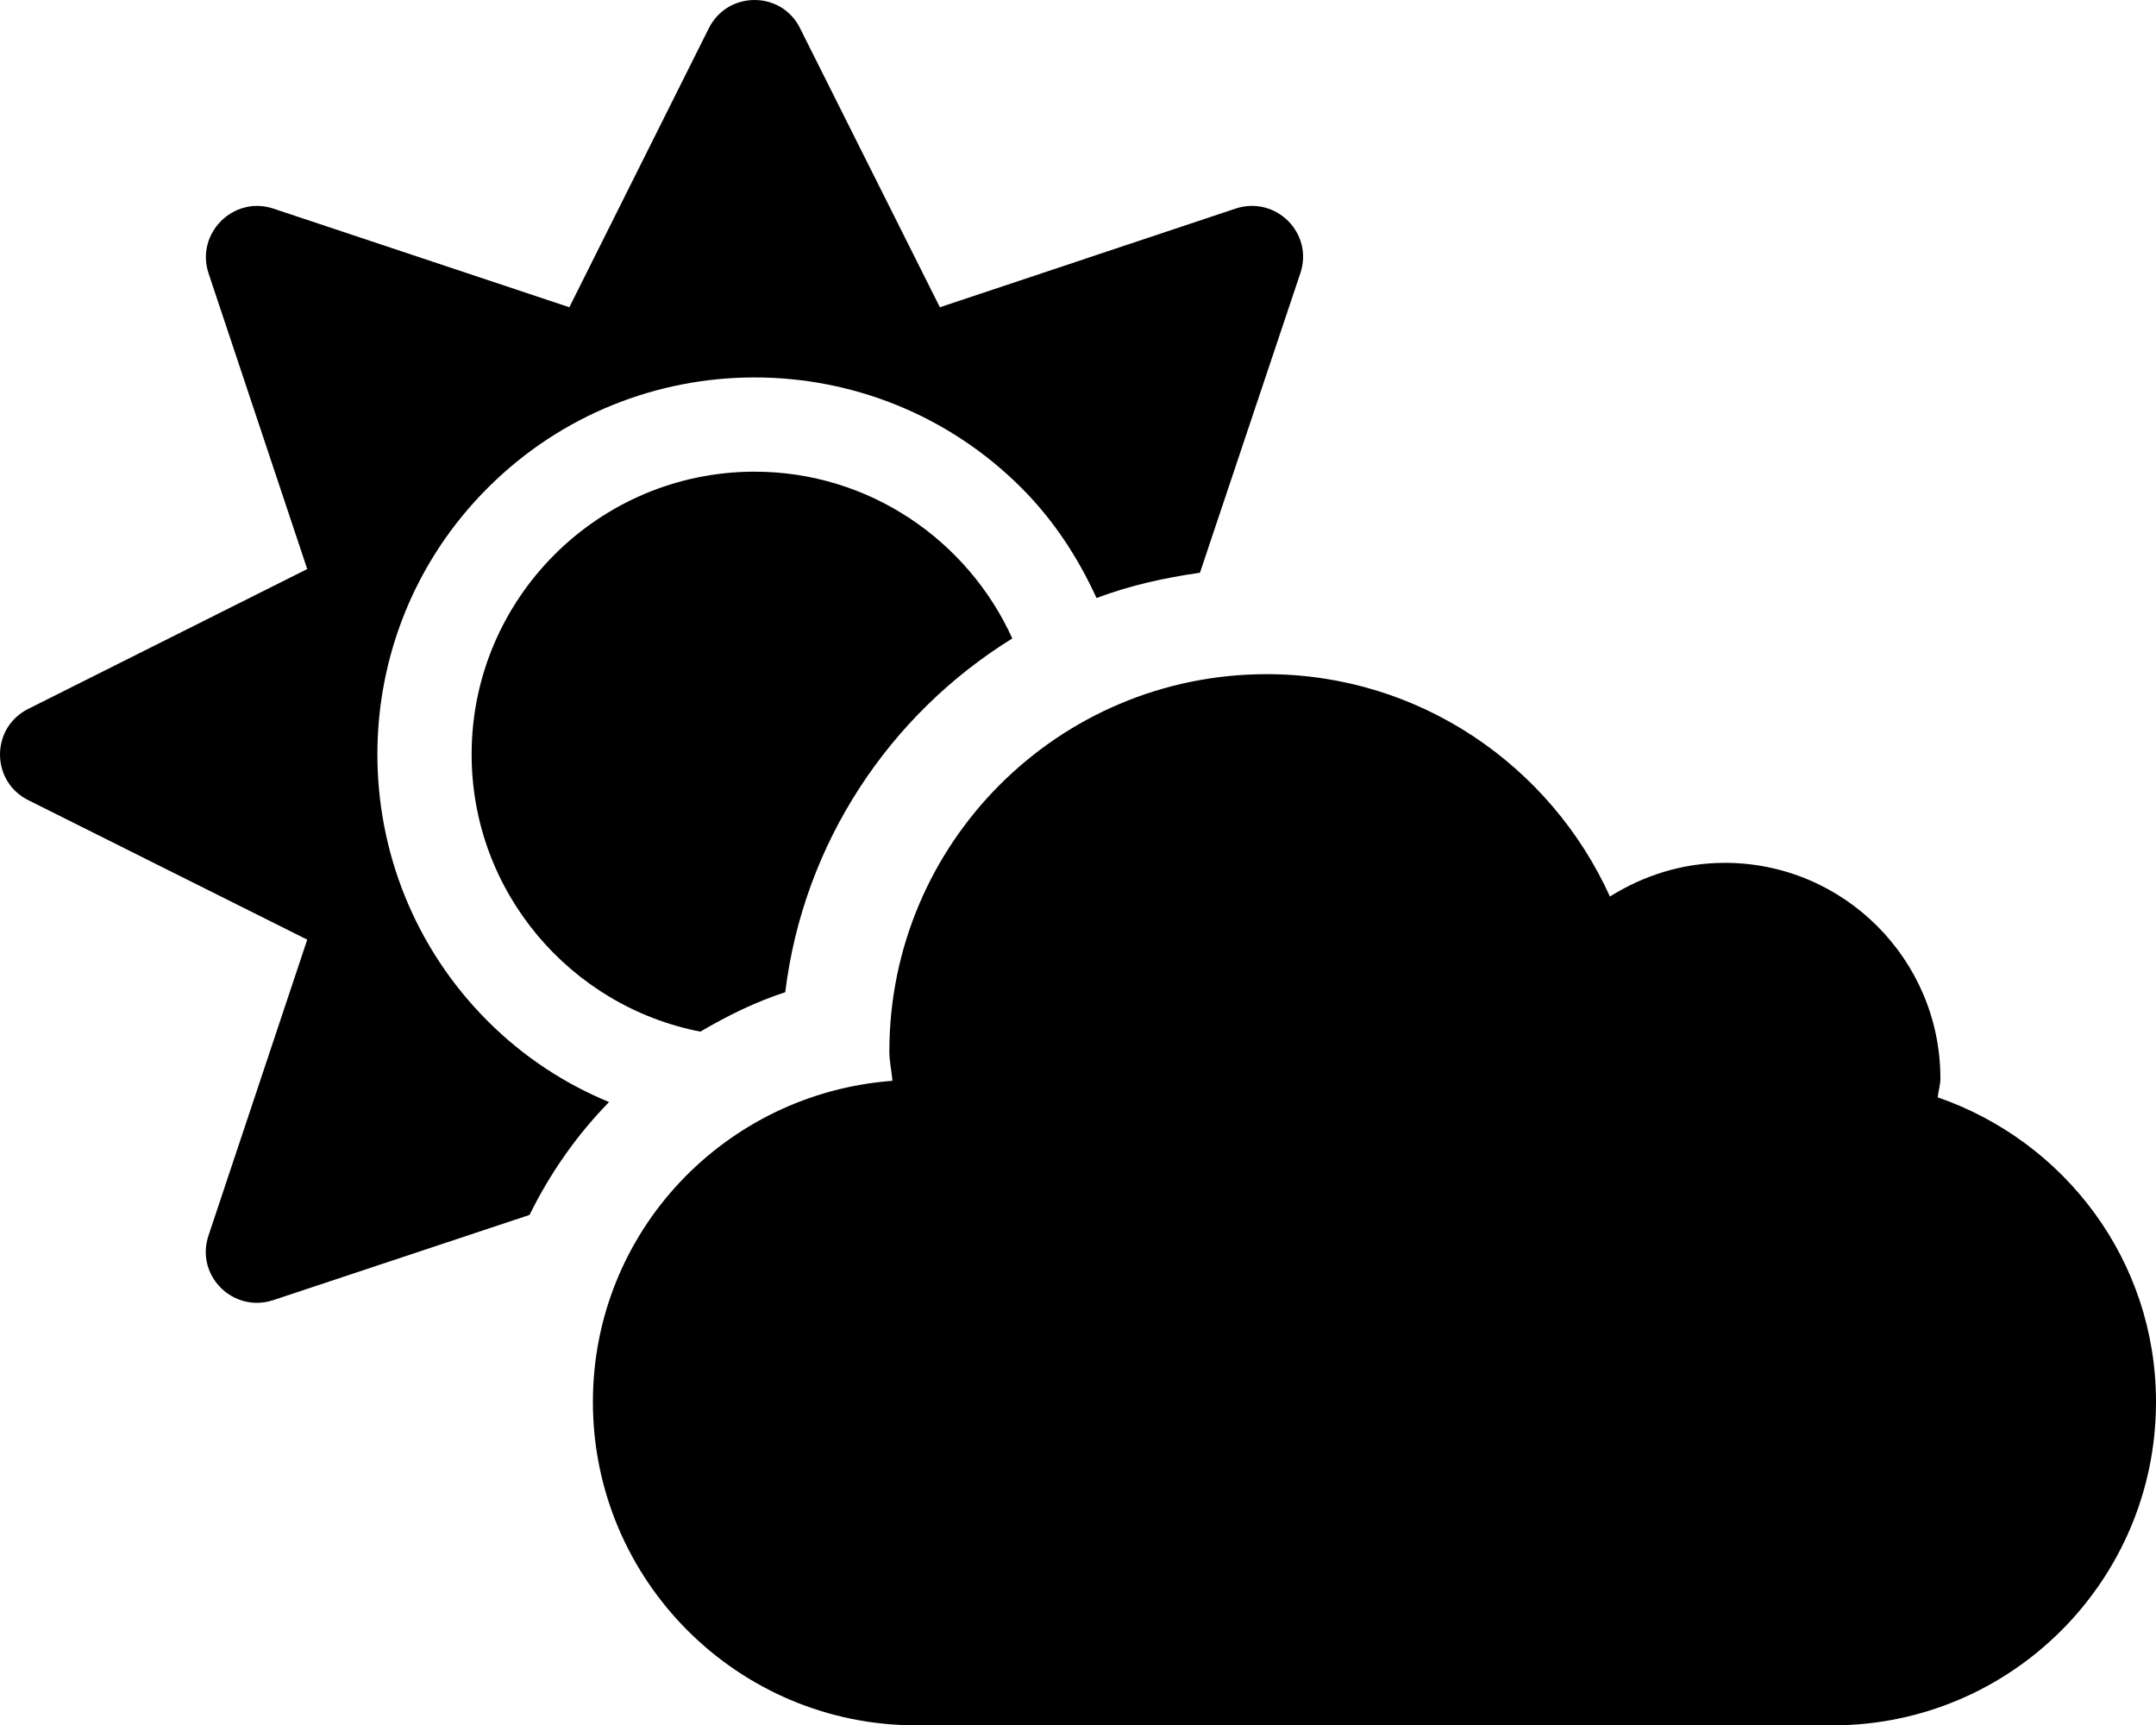
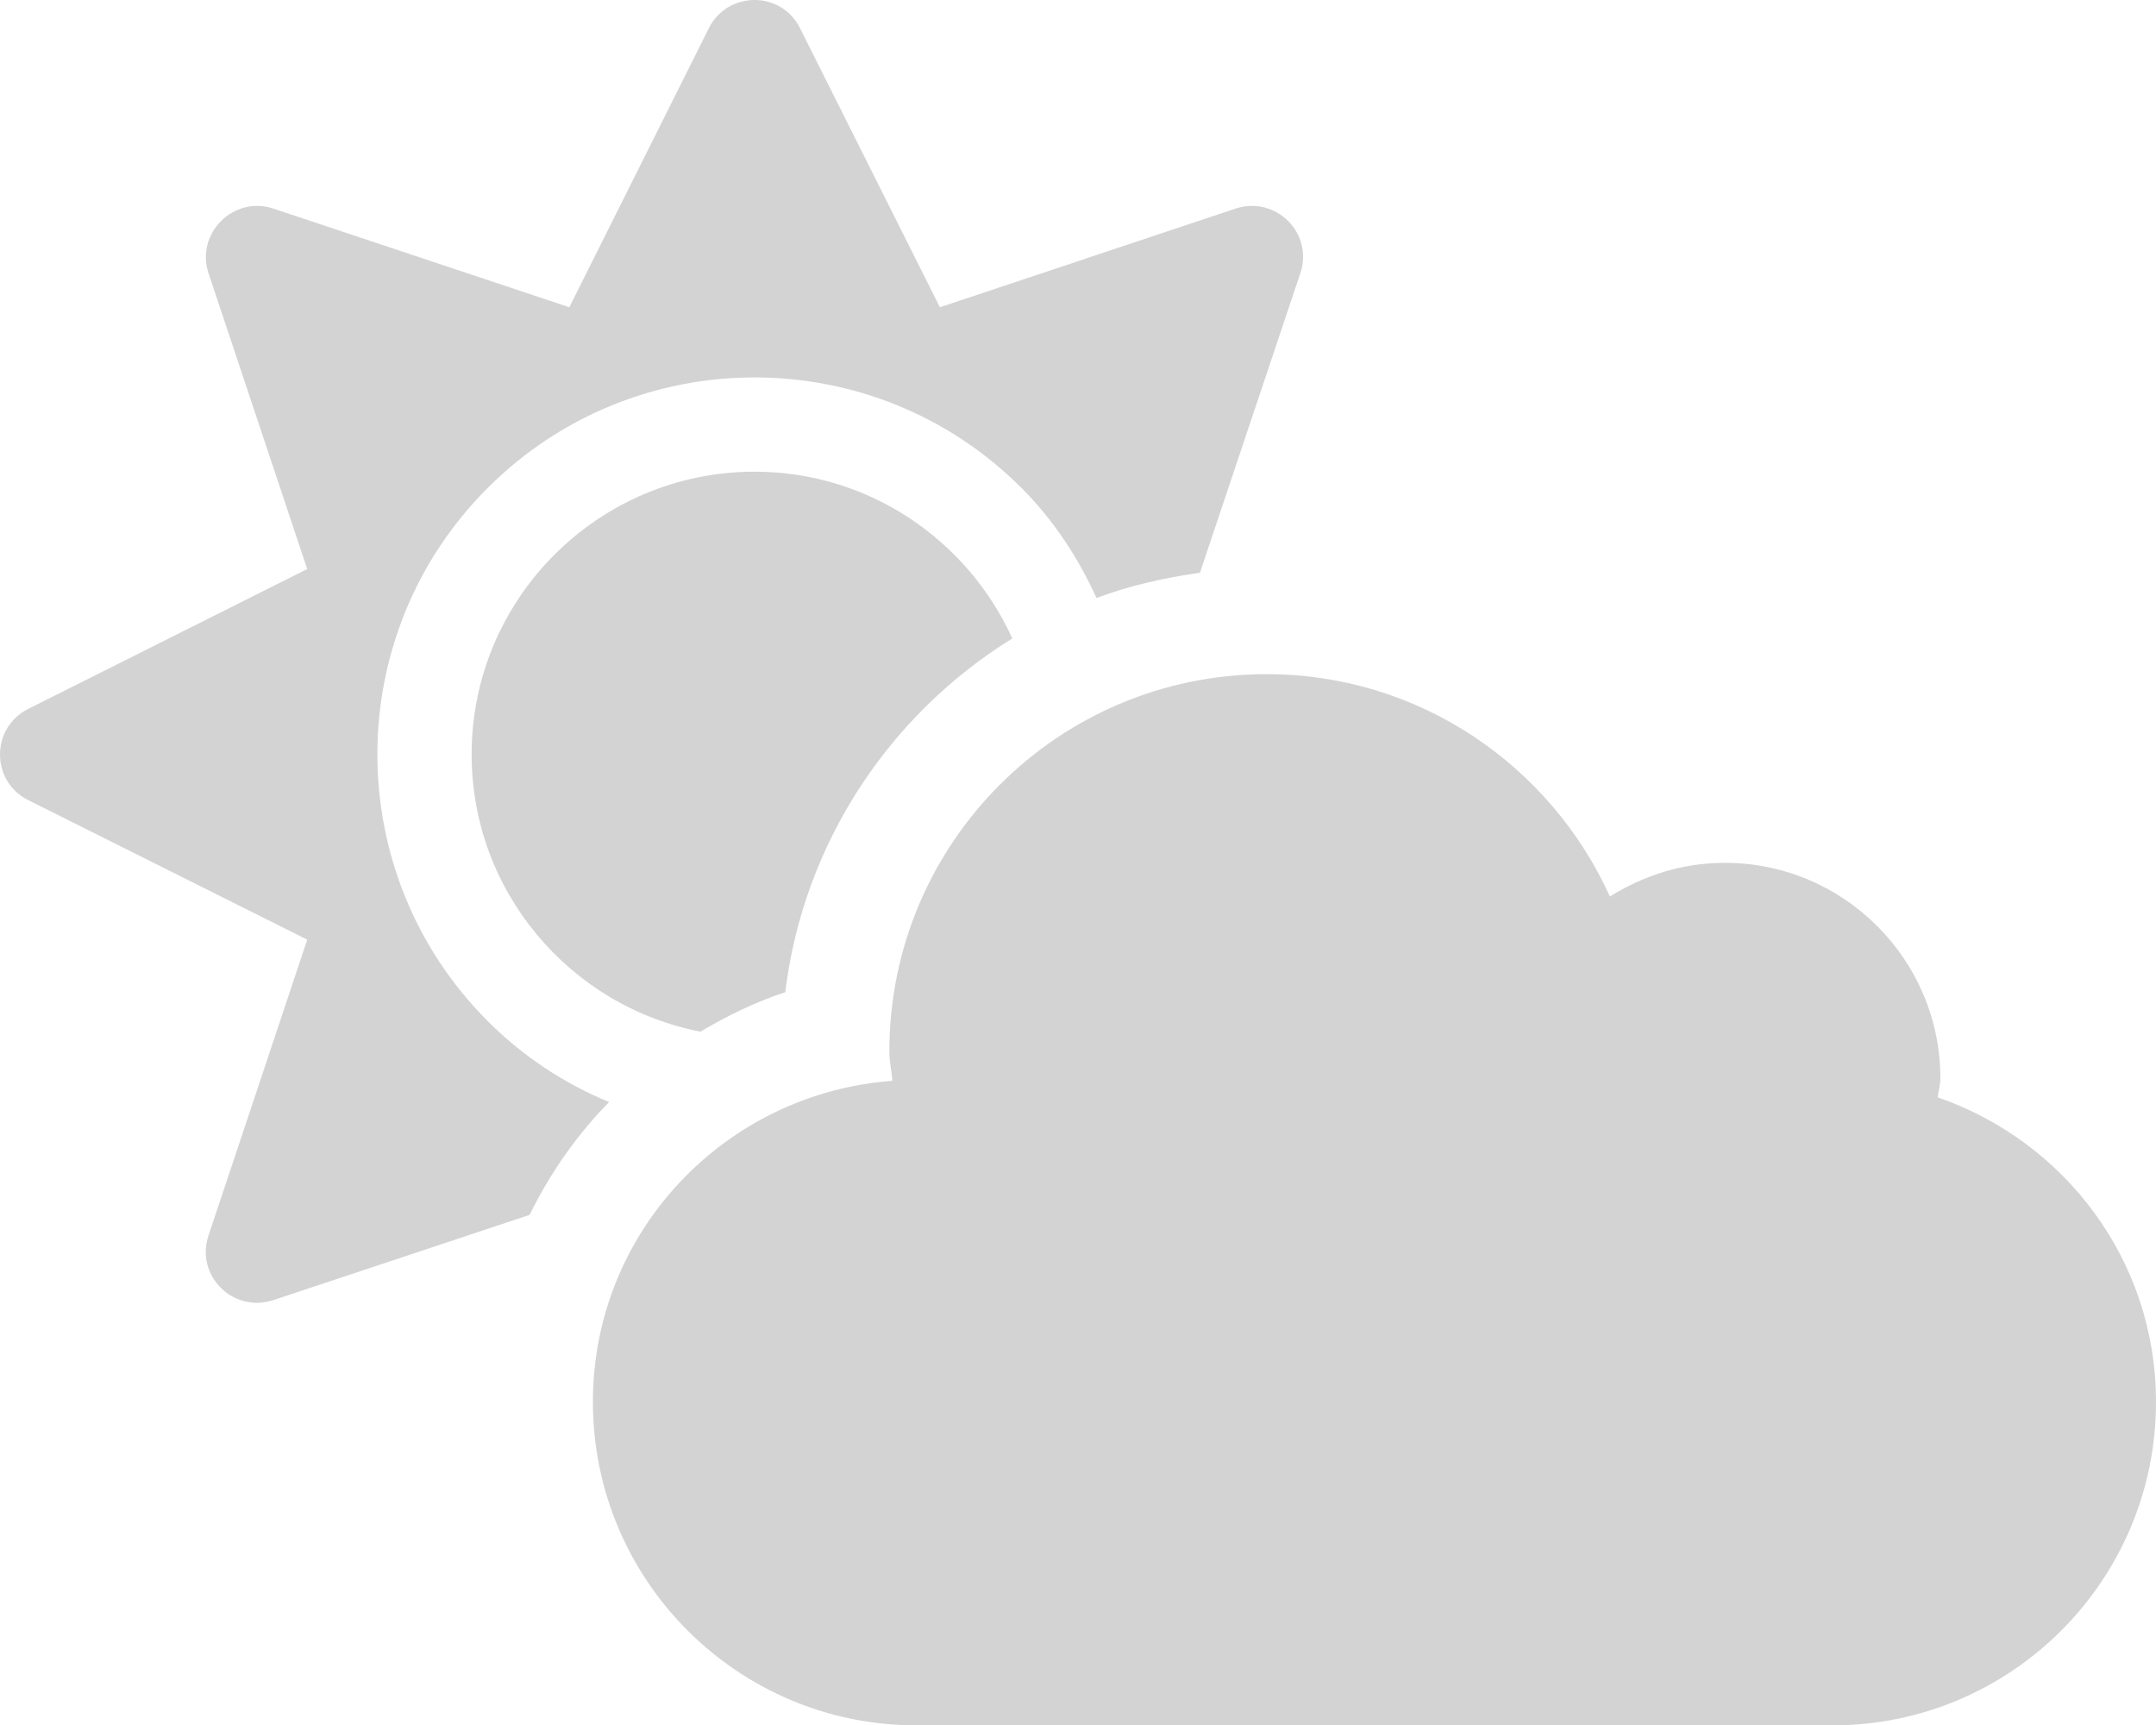
<svg xmlns="http://www.w3.org/2000/svg" aria-hidden="true" focusable="false" data-prefix="fas" data-icon="cloud-sun" class="svg-inline--fa fa-cloud-sun fa-w-20" role="img" viewBox="0 0 640 512">
-   <path fill="currentColor" d="M575.2 325.7c.2-1.9.8-3.7.8-5.6 0-35.3-28.7-64-64-64-12.6 0-24.2 3.8-34.1 10-17.6-38.8-56.5-66-101.9-66-61.8 0-112 50.1-112 112 0 3 .7 5.8.9 8.7-49.6 3.7-88.9 44.7-88.9 95.3 0 53 43 96 96 96h272c53 0 96-43 96-96 0-42.1-27.2-77.4-64.8-90.4zm-430.4-22.6c-43.7-43.7-43.7-114.7 0-158.3 43.7-43.7 114.7-43.7 158.4 0 9.7 9.7 16.9 20.9 22.3 32.7 9.8-3.7 20.1-6 30.7-7.5L386 81.1c4-11.9-7.3-23.1-19.2-19.2L279 91.2 237.5 8.4C232-2.8 216-2.8 210.4 8.4L169 91.2 81.1 61.9C69.3 58 58 69.3 61.9 81.1l29.3 87.8-82.8 41.5c-11.2 5.6-11.2 21.5 0 27.1l82.8 41.4-29.3 87.8c-4 11.9 7.3 23.1 19.2 19.2l76.1-25.3c6.1-12.4 14-23.7 23.6-33.5-13.1-5.4-25.4-13.4-36-24zm-4.8-79.2c0 40.8 29.3 74.8 67.9 82.3 8-4.7 16.3-8.8 25.2-11.7 5.4-44.3 31-82.5 67.4-105C287.3 160.4 258 140 224 140c-46.3 0-84 37.6-84 83.9z" />
+   <path fill="currentColor" style="fill:#d3d3d3;" d="M575.2 325.7c.2-1.9.8-3.7.8-5.6 0-35.3-28.7-64-64-64-12.6 0-24.2 3.8-34.1 10-17.6-38.8-56.5-66-101.9-66-61.8 0-112 50.1-112 112 0 3 .7 5.8.9 8.7-49.6 3.7-88.9 44.7-88.9 95.3 0 53 43 96 96 96h272c53 0 96-43 96-96 0-42.1-27.2-77.4-64.8-90.4zm-430.4-22.6c-43.7-43.7-43.7-114.7 0-158.3 43.7-43.7 114.7-43.7 158.4 0 9.7 9.7 16.9 20.9 22.3 32.7 9.8-3.7 20.1-6 30.7-7.5L386 81.1c4-11.9-7.3-23.1-19.2-19.2L279 91.2 237.5 8.4C232-2.8 216-2.8 210.4 8.4L169 91.2 81.1 61.9C69.3 58 58 69.3 61.9 81.1l29.3 87.8-82.8 41.5c-11.2 5.6-11.2 21.5 0 27.1l82.8 41.4-29.3 87.8c-4 11.9 7.3 23.1 19.2 19.2l76.1-25.3c6.1-12.4 14-23.7 23.6-33.5-13.1-5.4-25.4-13.4-36-24zm-4.8-79.2c0 40.8 29.3 74.8 67.9 82.3 8-4.7 16.3-8.8 25.2-11.7 5.4-44.3 31-82.5 67.4-105C287.3 160.4 258 140 224 140c-46.3 0-84 37.6-84 83.9z" />
</svg>
